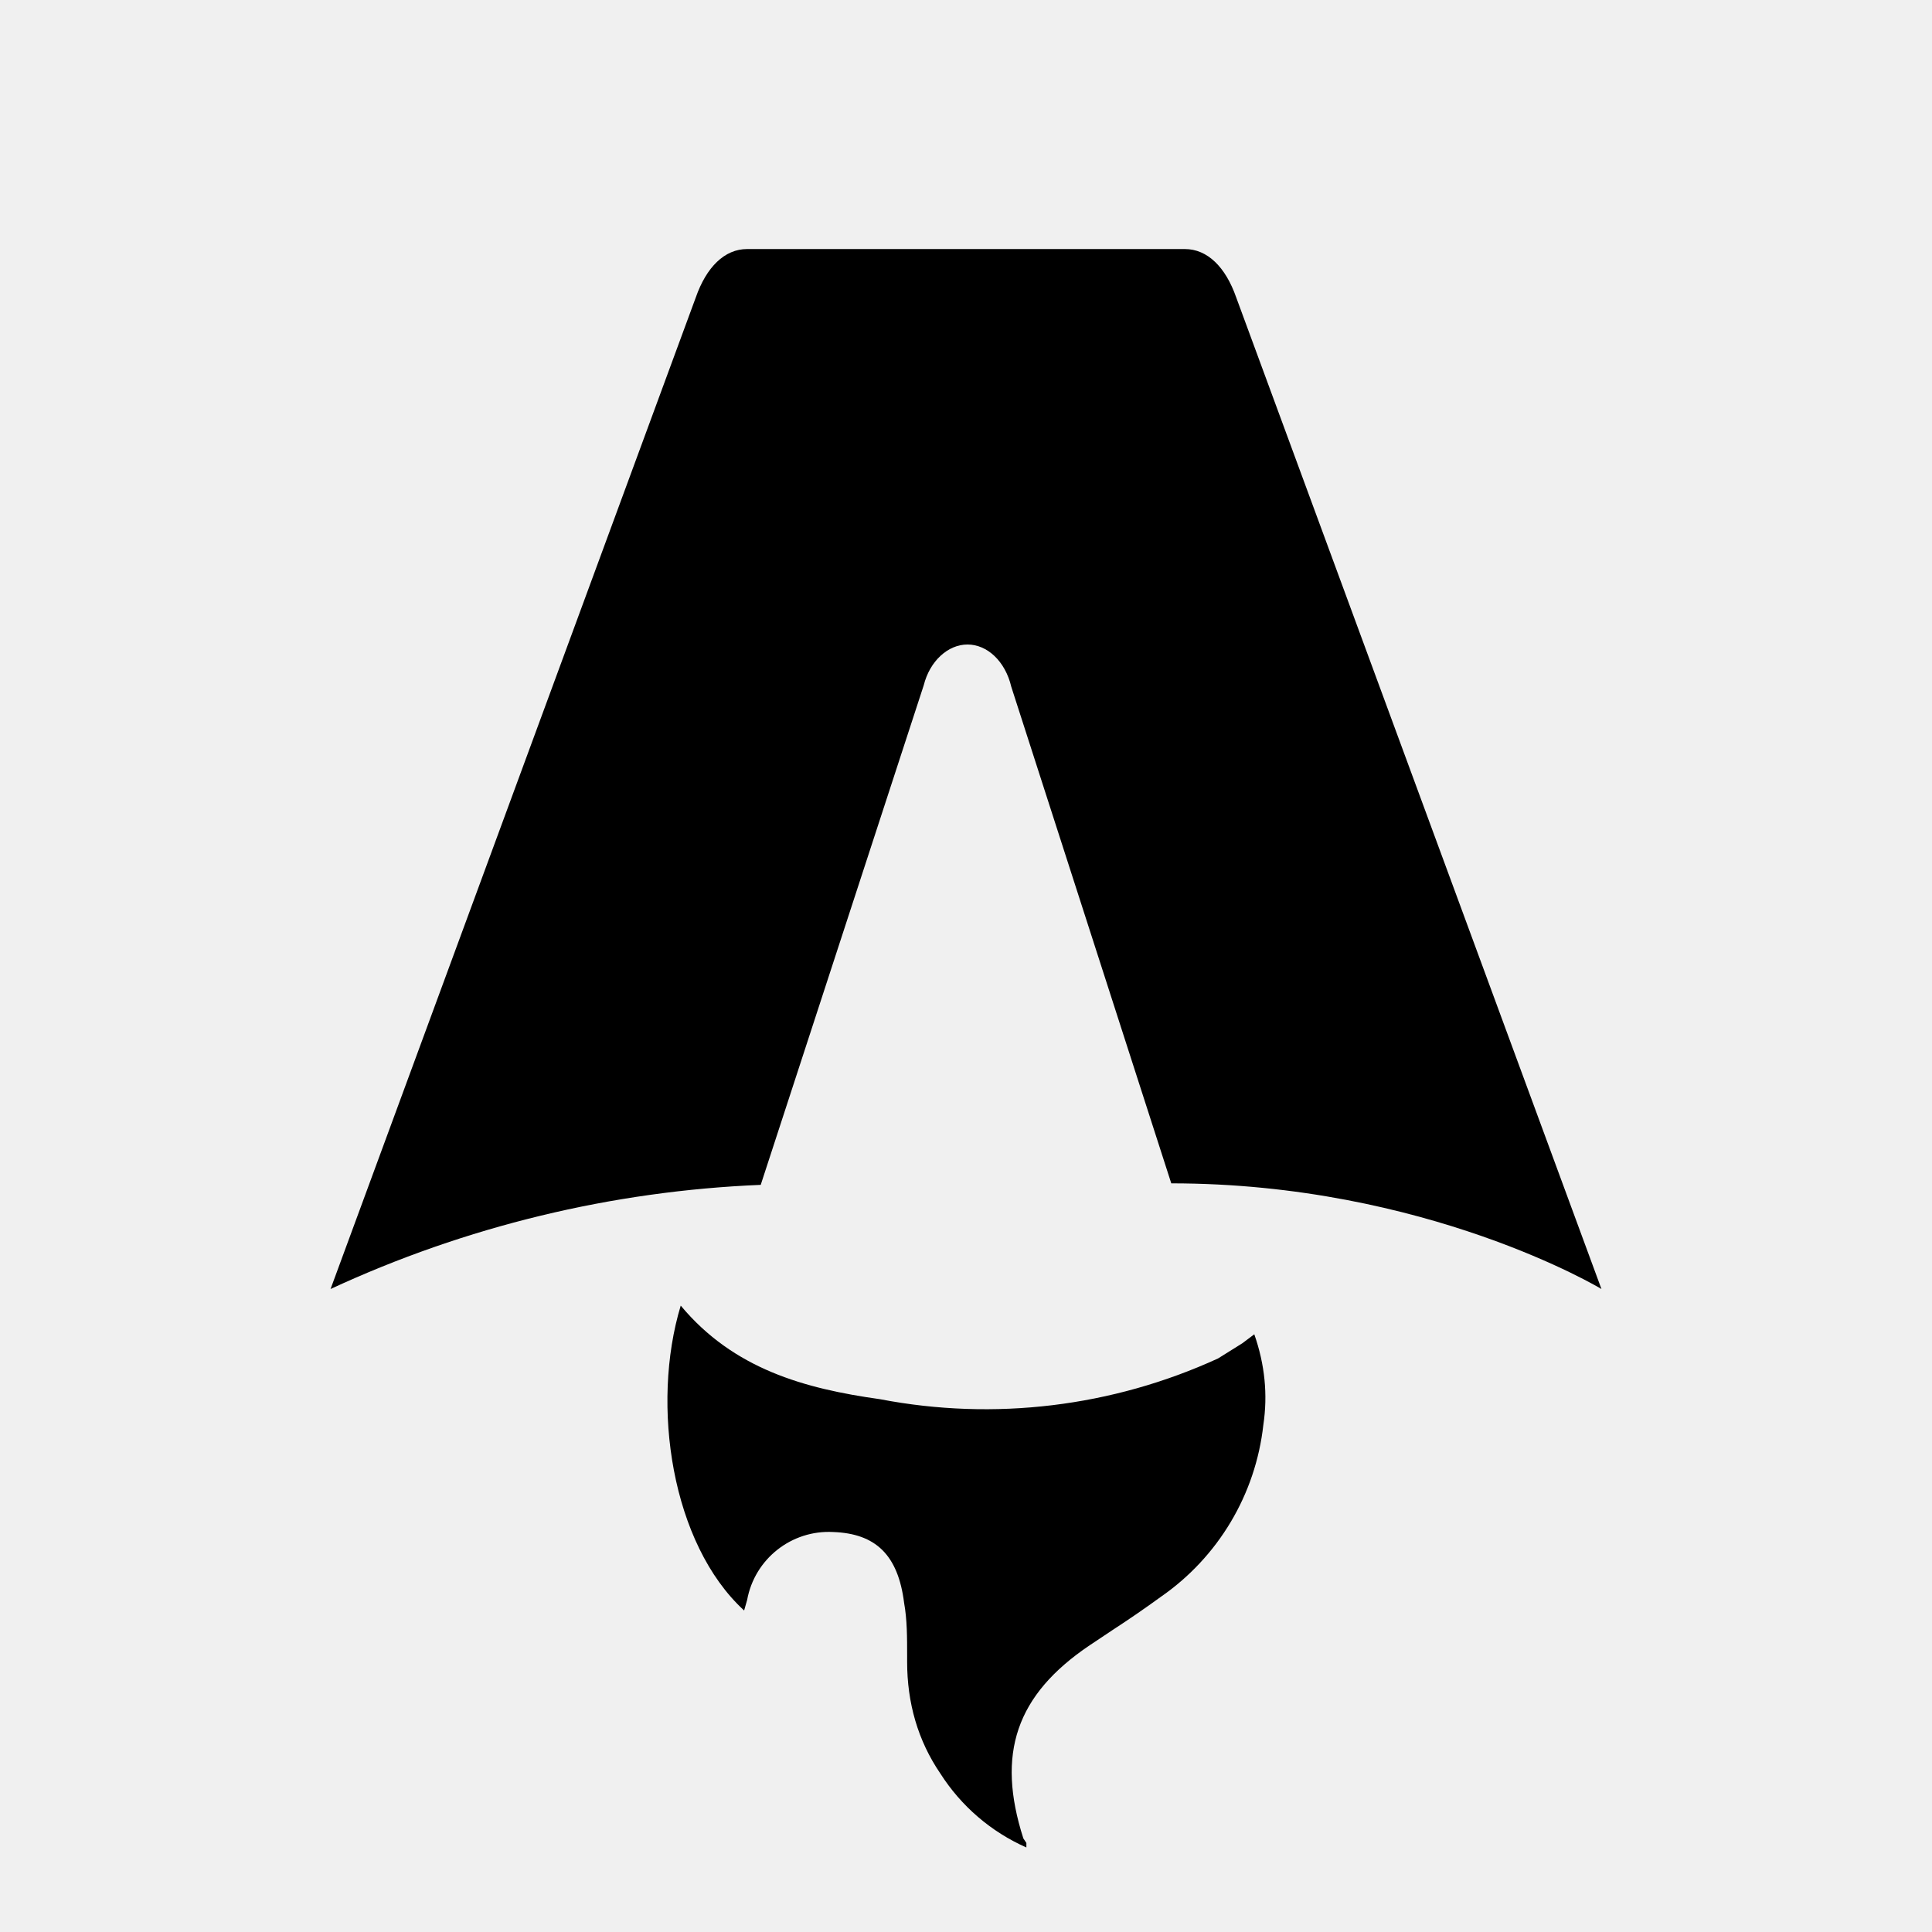
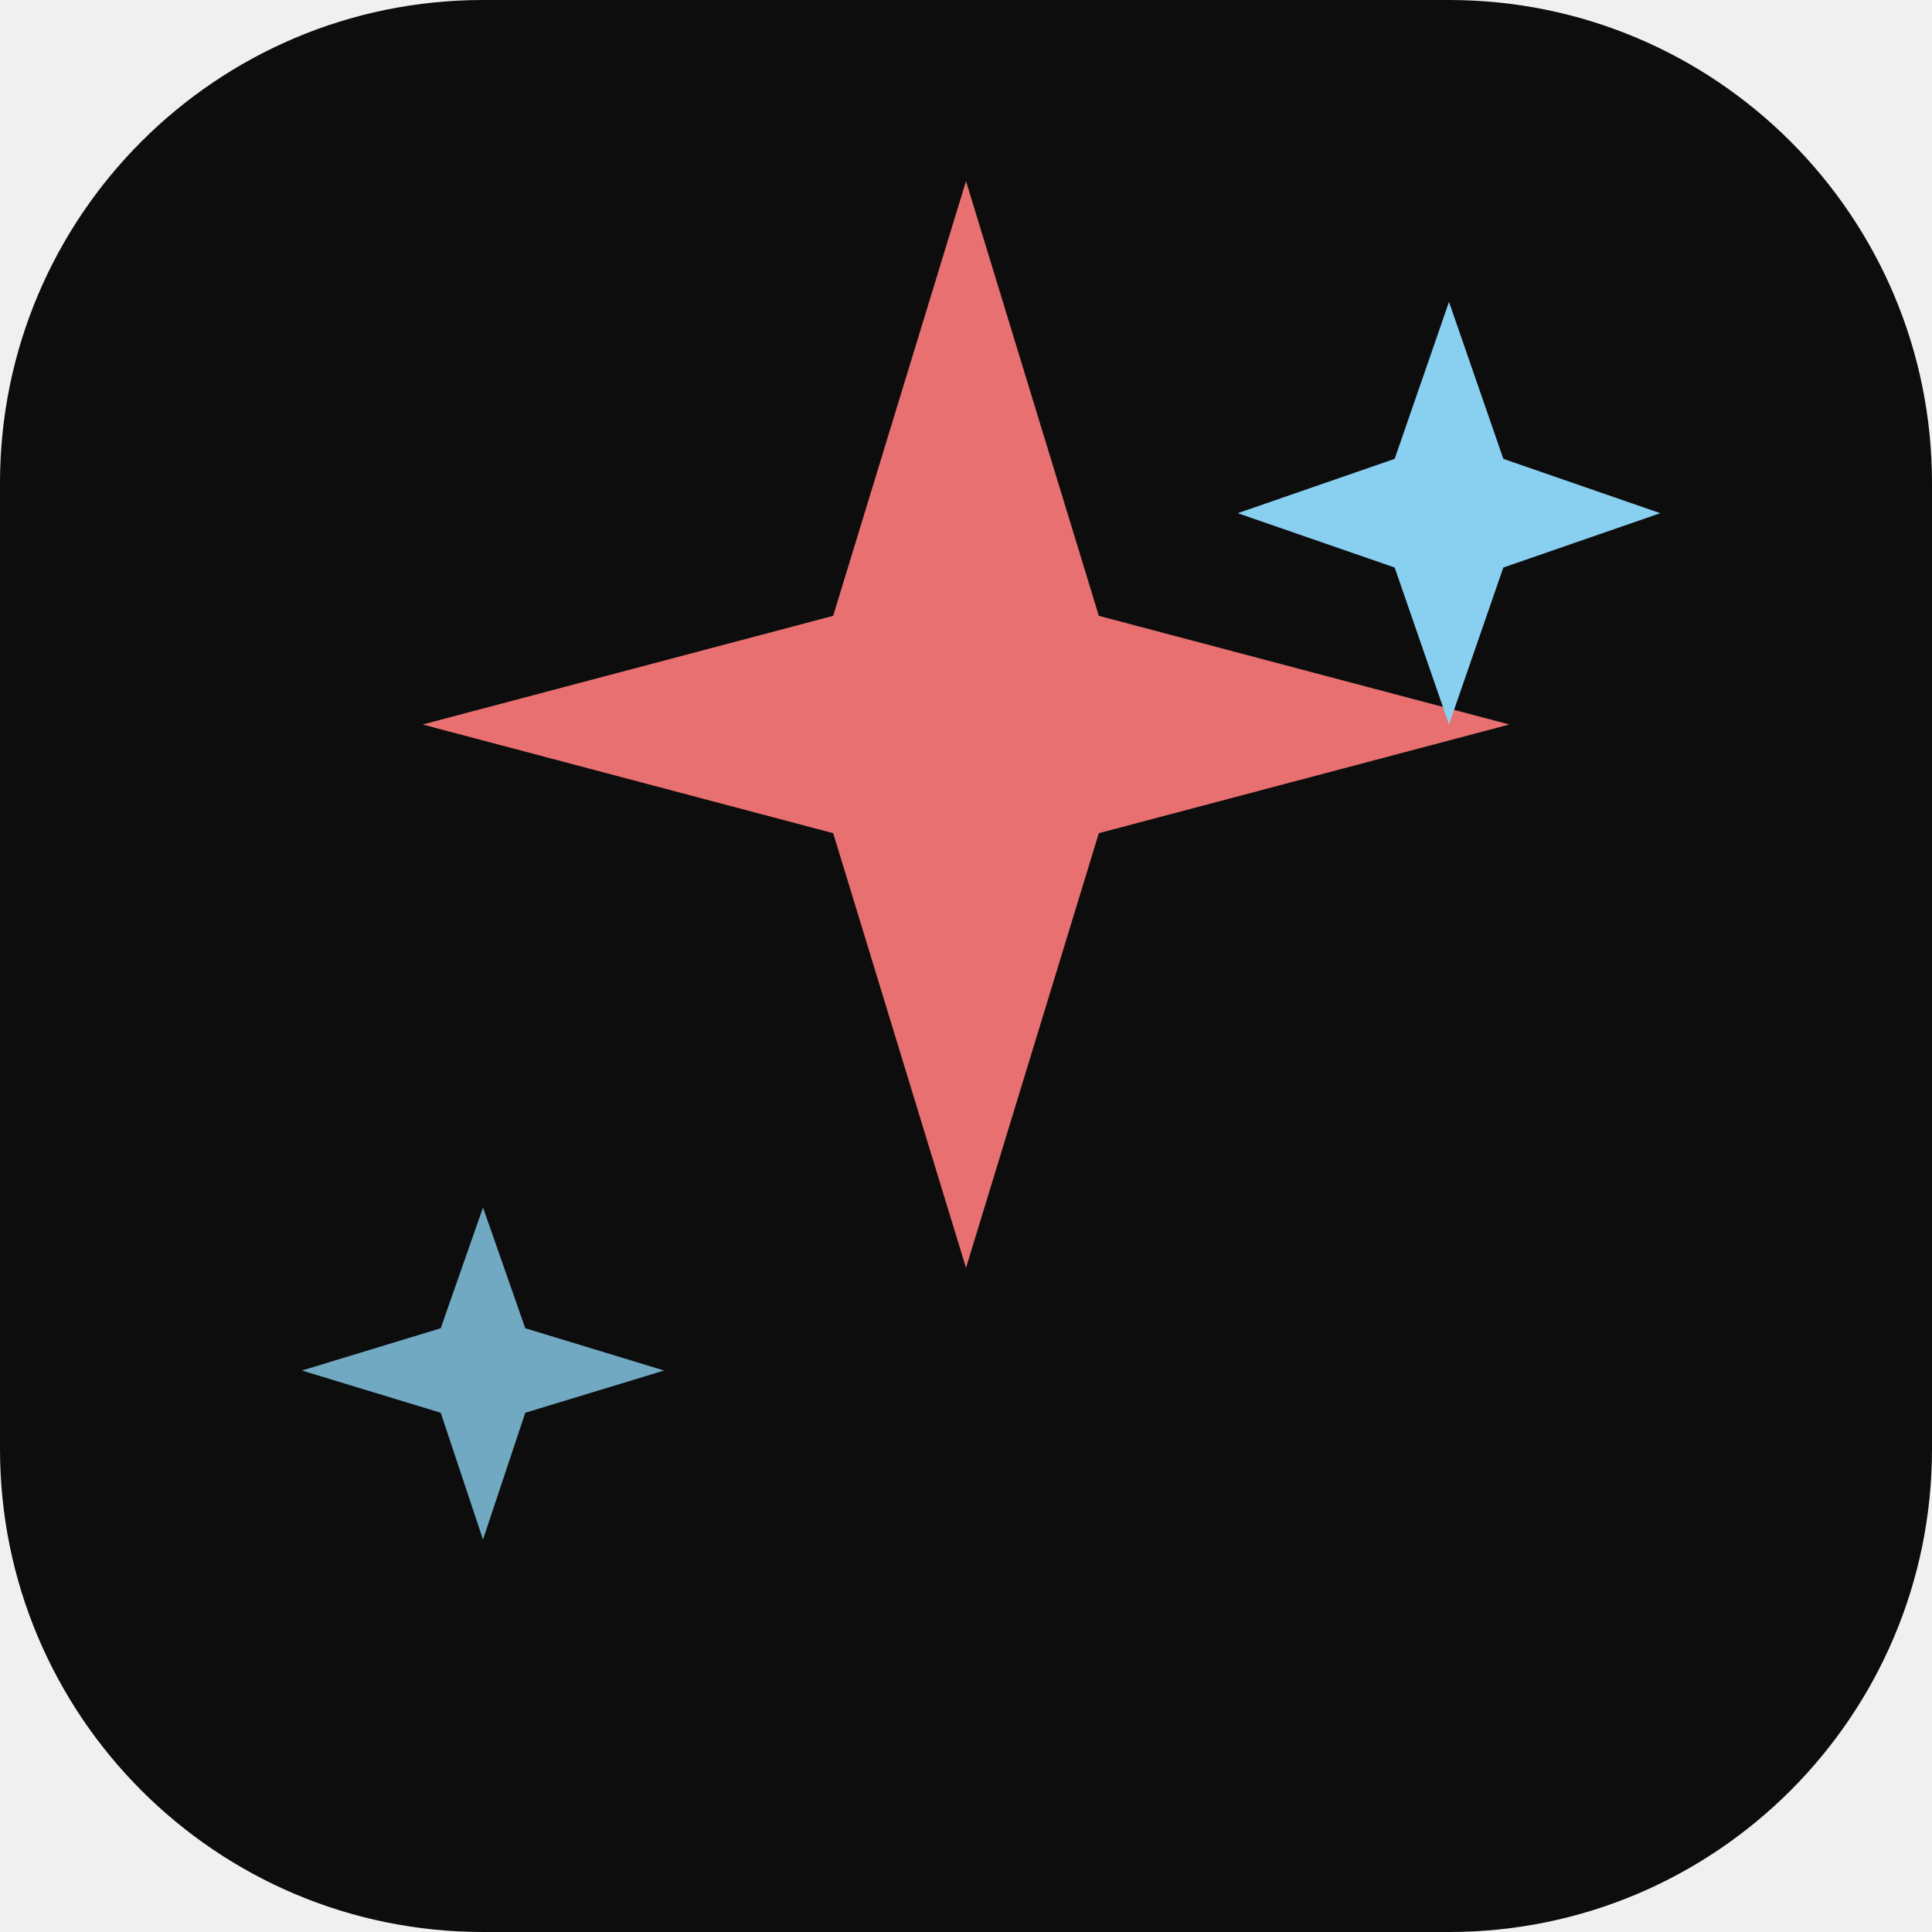
- <svg xmlns="http://www.w3.org/2000/svg" fill="none" viewBox="0 0 128 128">
-   <path d="M50.4 78.5a75.1 75.1 0 0 0-28.5 6.9l24.2-65.7c.7-2 1.9-3.2 3.4-3.2h29c1.5 0 2.7 1.2 3.4 3.2l24.2 65.7s-11.6-7-28.5-7L67 45.5c-.4-1.7-1.6-2.8-2.9-2.8-1.3 0-2.5 1.1-2.9 2.7L50.4 78.5Zm-1.1 28.2Zm-4.2-20.2c-2 6.6-.6 15.8 4.2 20.2a17.5 17.5 0 0 1 .2-.7 5.5 5.5 0 0 1 5.7-4.5c2.8.1 4.3 1.5 4.7 4.7.2 1.1.2 2.3.2 3.5v.4c0 2.7.7 5.2 2.2 7.4a13 13 0 0 0 5.7 4.9v-.3l-.2-.3c-1.8-5.6-.5-9.5 4.4-12.8l1.5-1a73 73 0 0 0 3.2-2.2 16 16 0 0 0 6.8-11.4c.3-2 .1-4-.6-6l-.8.6-1.6 1a37 37 0 0 1-22.4 2.7c-5-.7-9.7-2-13.2-6.2Z" />
-   <style>
-         path { fill: #000; }
-         @media (prefers-color-scheme: dark) {
-             path { fill: #FFF; }
-         }
-     </style>
+ <svg xmlns="http://www.w3.org/2000/svg" viewBox="0 0 32 32">
+   <rect width="32" height="32" rx="8" fill="#0D0D0D" />
+   <path d="M16 3 L18.2 10.2 L25 12 L18.2 13.8 L16 21 L13.8 13.8 L7 12 L13.8 10.2 Z" fill="#E87070" />
+   <path d="M24 5 L24.9 7.6 L27.5 8.5 L24.9 9.4 L24 12 L23.1 9.4 L20.5 8.5 L23.1 7.6 Z" fill="#89CFF0" />
+   <path d="M8 20 L8.7 22 L11 22.7 L8.7 23.4 L8 25.5 L7.3 23.4 L5 22.7 L7.3 22 Z" fill="#89CFF0" opacity="0.8" />
</svg>
